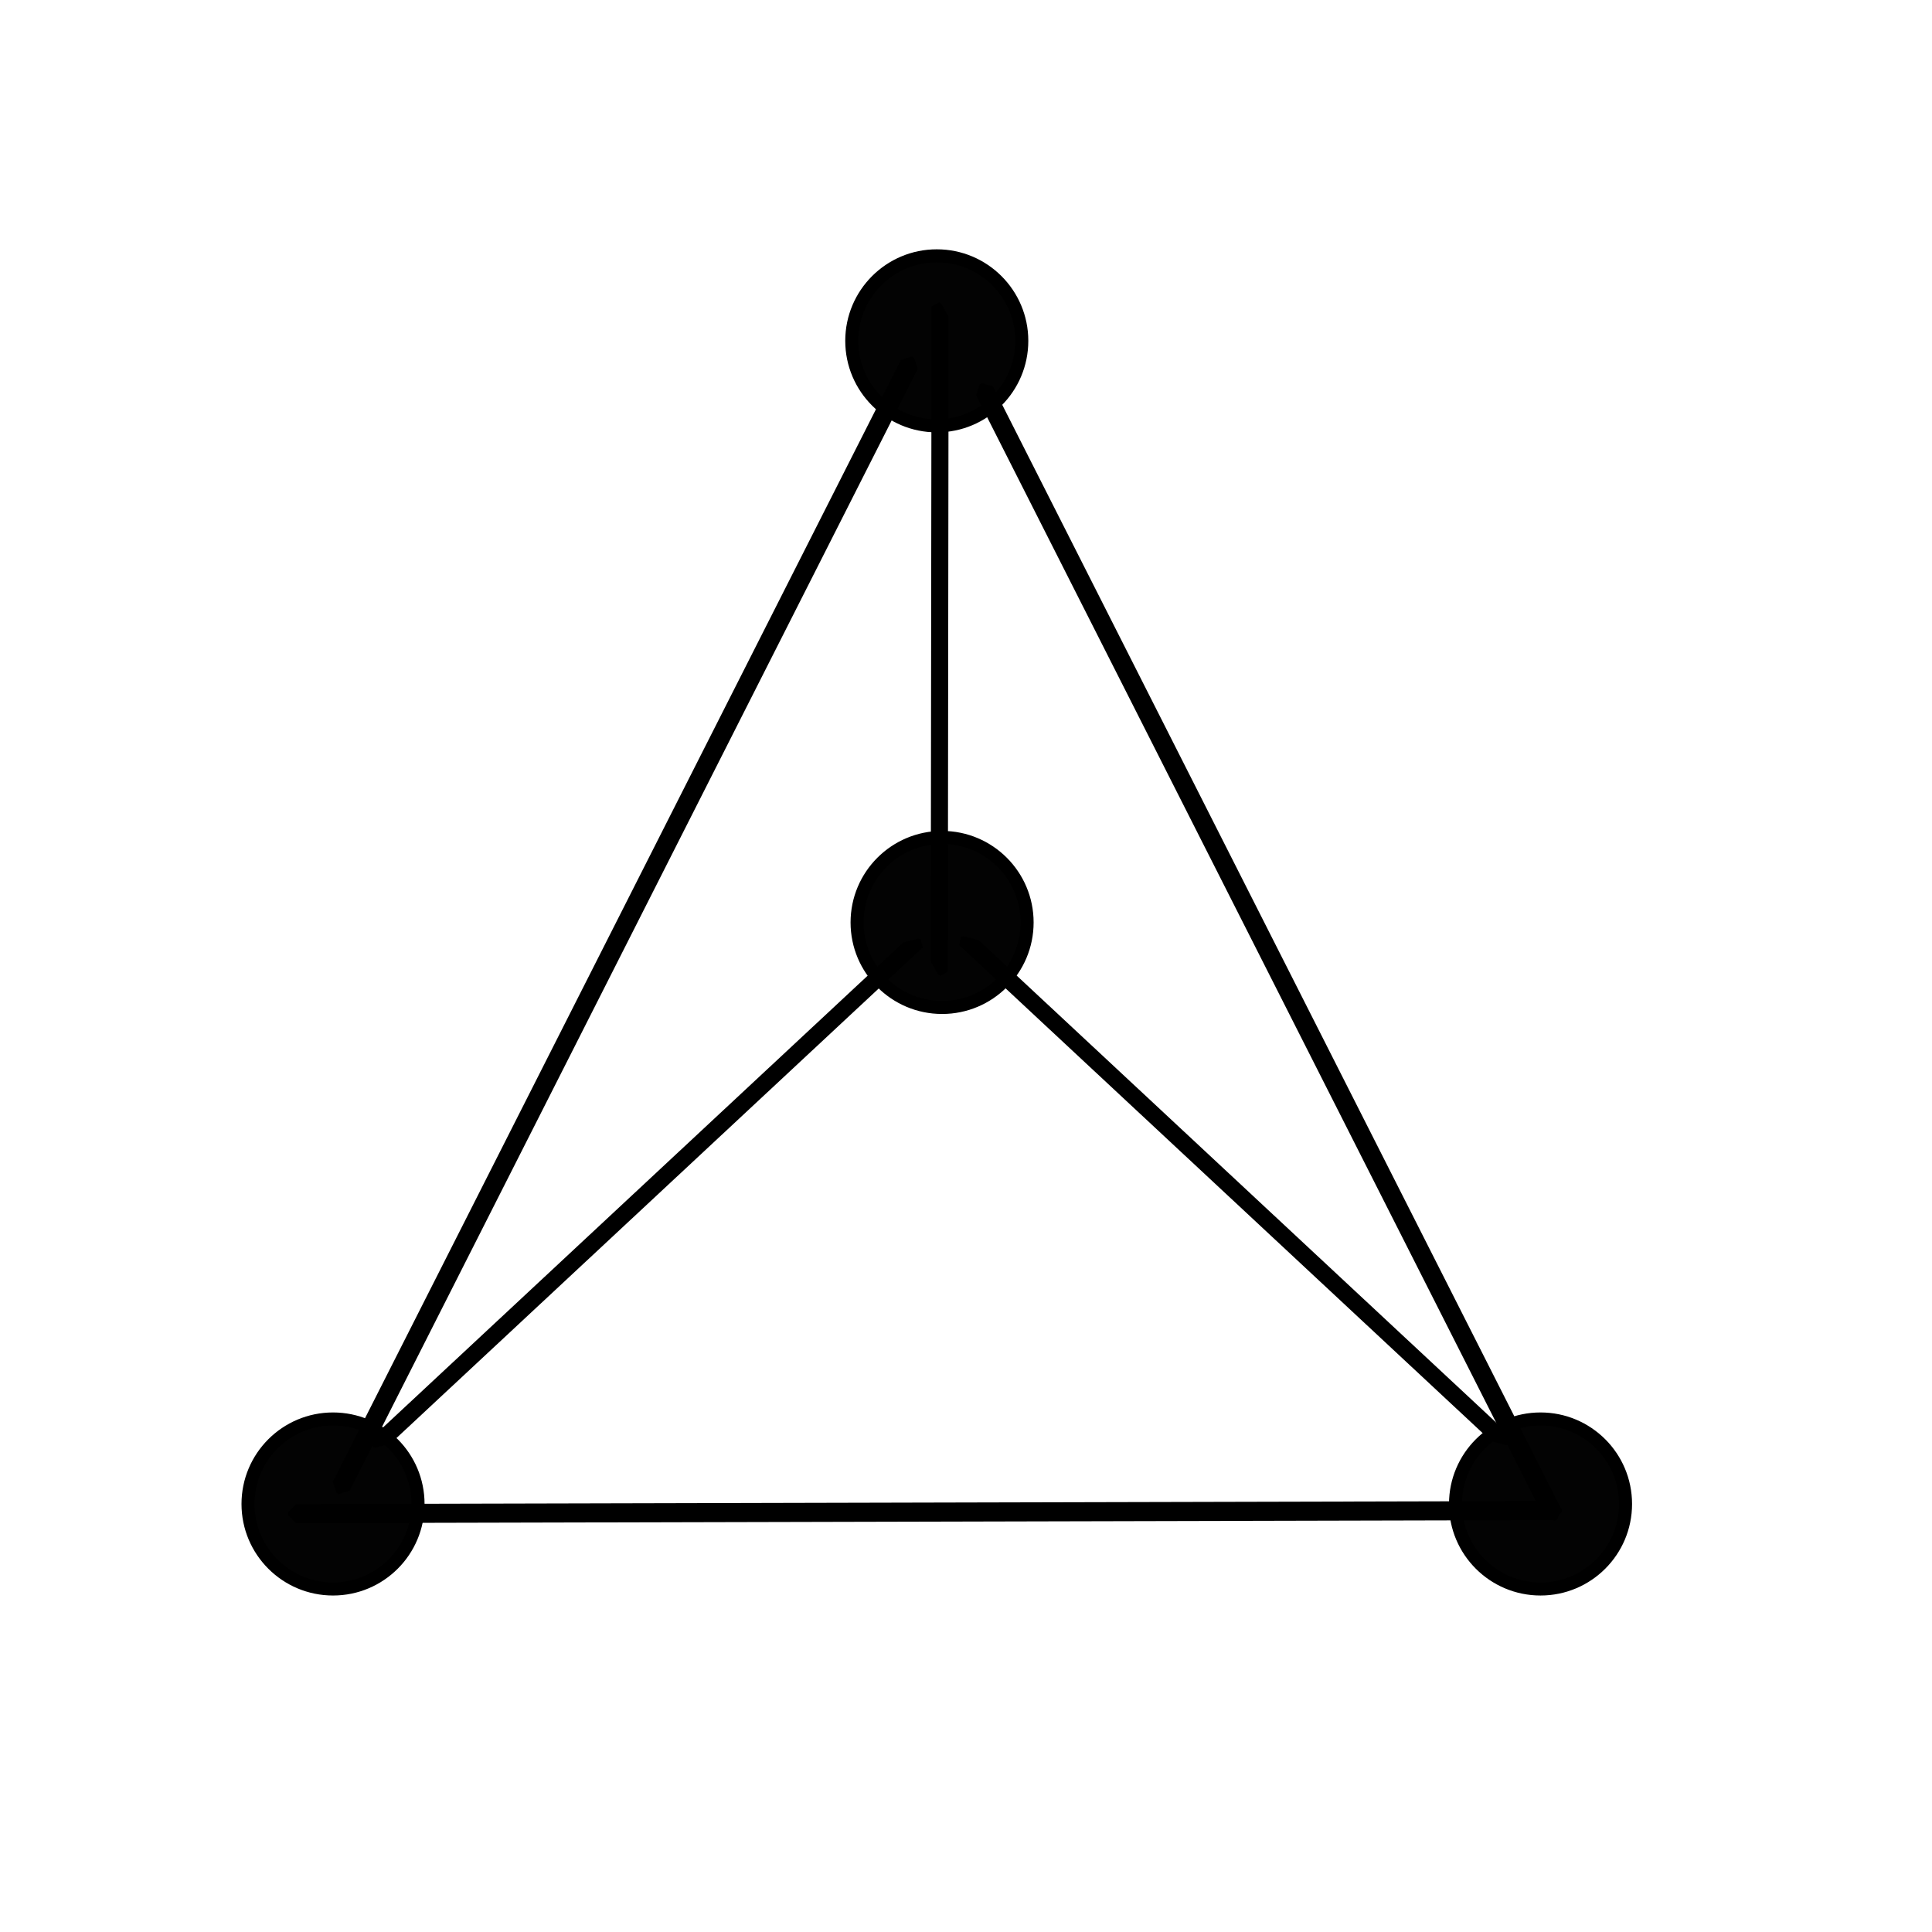
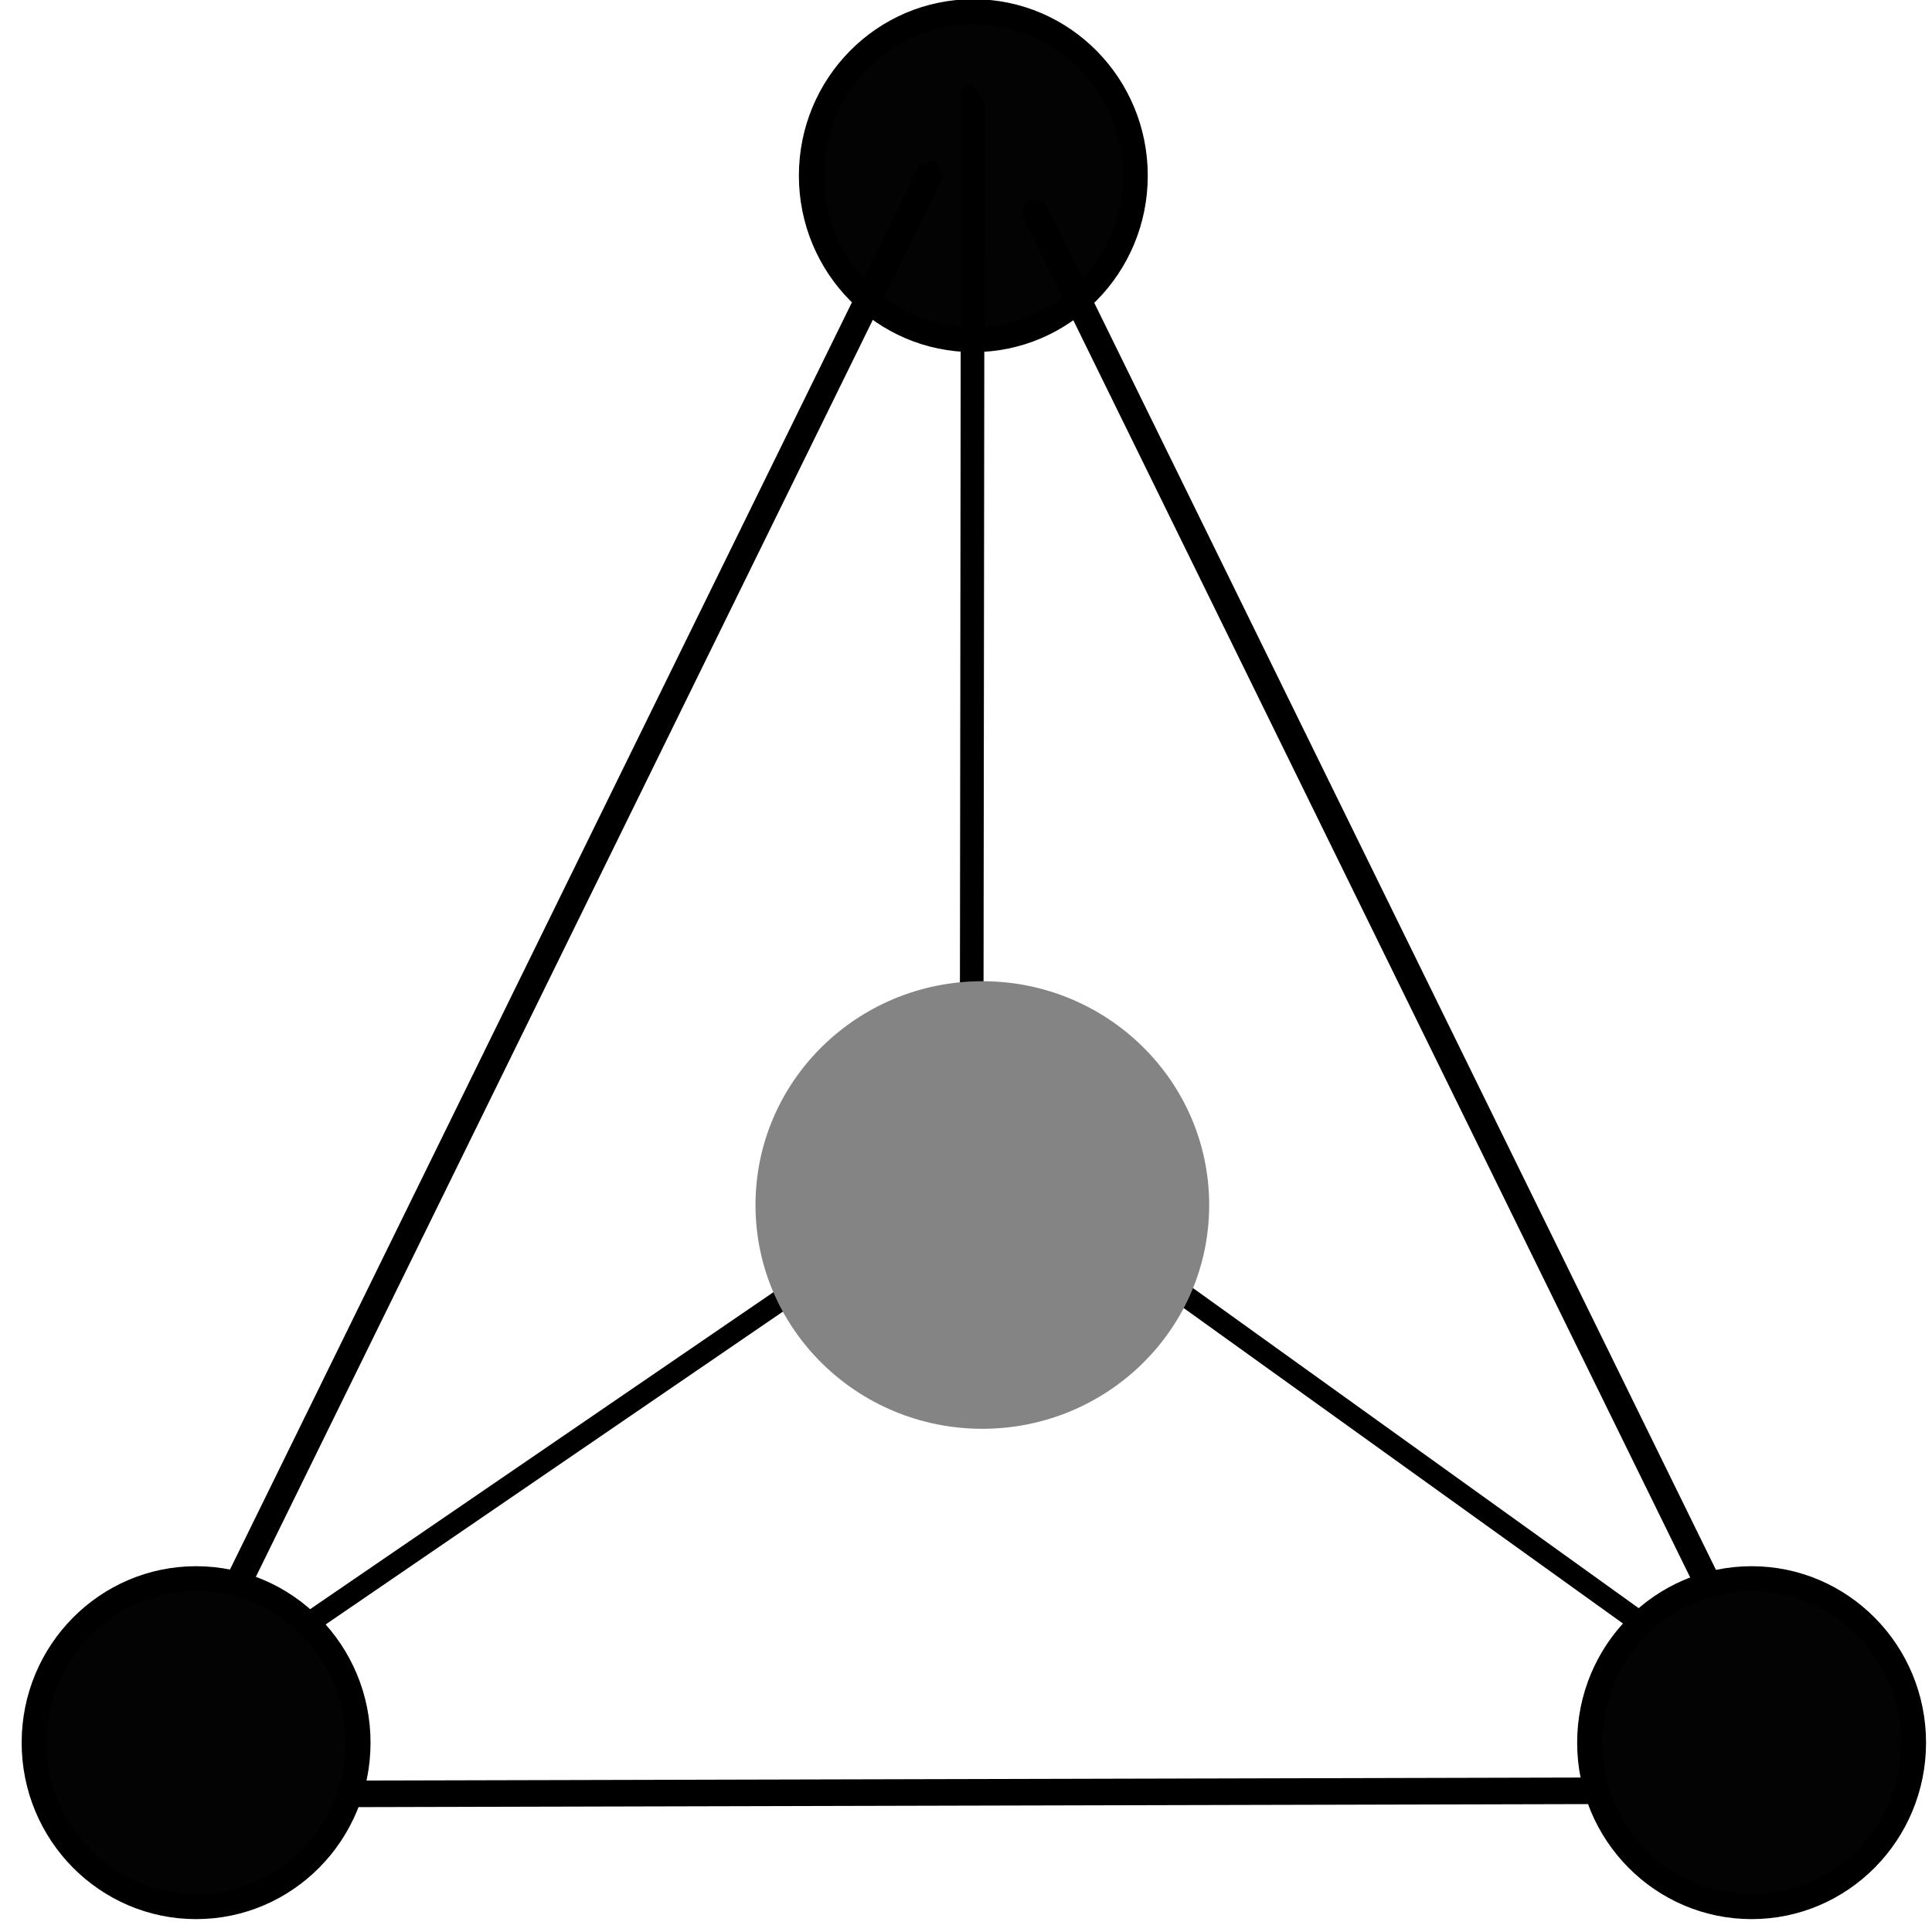
<svg xmlns="http://www.w3.org/2000/svg" width="24" height="24" viewBox="0 0 24 24" version="1.1" id="svg831">
  <defs id="defs835" />
  <g id="layer1">
    <g id="layer2">
      <g id="g4590" transform="translate(9.712871,-5.287129)" />
    </g>
-     <ellipse style="opacity:1;fill:#030303;fill-opacity:1;stroke:#000000;stroke-width:0.162;stroke-miterlimit:0;stroke-dasharray:none;stroke-dashoffset:0;stroke-opacity:1" id="path4659" cx="11.637" cy="4.234" rx="1.056" ry="1.056" />
-     <ellipse style="opacity:1;fill:#030303;fill-opacity:1;stroke:#000000;stroke-width:0.162;stroke-miterlimit:0;stroke-dasharray:none;stroke-dashoffset:0;stroke-opacity:1" id="path4659-3" cx="4.137" cy="18.683" rx="1.056" ry="1.056" />
-     <ellipse style="opacity:1;fill:#030303;fill-opacity:1;stroke:#000000;stroke-width:0.162;stroke-miterlimit:0;stroke-dasharray:none;stroke-dashoffset:0;stroke-opacity:1" id="path4659-3-4" cx="19.137" cy="18.683" rx="1.056" ry="1.056" />
-     <rect style="opacity:1;fill:#030303;fill-opacity:1;stroke:#000000;stroke-width:0.201;stroke-miterlimit:0;stroke-dasharray:none;stroke-dashoffset:0;stroke-opacity:1" id="rect4691" width="0.036" height="15.619" x="12.106" y="-1.227" transform="matrix(0.8859775,0.4637283,-0.4517775,0.8921307,0,0)" />
-     <rect style="opacity:1;fill:#030303;fill-opacity:1;stroke:#000000;stroke-width:0.201;stroke-miterlimit:0;stroke-dasharray:none;stroke-dashoffset:0;stroke-opacity:1" id="rect4691-5" width="0.036" height="15.618" x="-8.737" y="9.977" transform="matrix(-0.8859194,0.4638393,0.4516678,0.8921862,0,0)" />
-     <rect style="opacity:1;fill:#030303;fill-opacity:1;stroke:#000000;stroke-width:0.201;stroke-miterlimit:0;stroke-dasharray:none;stroke-dashoffset:0;stroke-opacity:1" id="rect4691-5-0" width="0.036" height="15.623" x="-18.831" y="3.897" transform="matrix(0.01162206,-0.9999325,0.9999971,-0.00239135,0,0)" />
-     <ellipse style="opacity:1;fill:#030303;fill-opacity:1;stroke:#000000;stroke-width:0.162;stroke-miterlimit:0;stroke-dasharray:none;stroke-dashoffset:0;stroke-opacity:1" id="path4659-1" cx="11.703" cy="11.459" rx="1.056" ry="1.056" />
-     <rect style="opacity:1;fill:#030303;fill-opacity:1;stroke:#000000;stroke-width:0.22;stroke-miterlimit:0;stroke-dasharray:none;stroke-dashoffset:0;stroke-opacity:1" id="rect4691-8" width="0.031" height="9.042" x="19.473" y="10.36" transform="matrix(0.9708052,0.2398695,-0.7314712,0.6818723,0,0)" />
-     <rect style="opacity:1;fill:#030303;fill-opacity:1;stroke:#000000;stroke-width:0.22;stroke-miterlimit:0;stroke-dasharray:none;stroke-dashoffset:0;stroke-opacity:1" id="rect4691-8-1" width="0.031" height="9.042" x="0.412" y="17.022" transform="matrix(-0.9708052,0.2398695,0.7314712,0.6818723,0,0)" />
-     <rect style="opacity:1;fill:#030303;fill-opacity:1;stroke:#000000;stroke-width:0.216;stroke-miterlimit:0;stroke-dasharray:none;stroke-dashoffset:0;stroke-opacity:1" id="rect4691-8-1-9" width="0.03" height="8.136" x="-13.562" y="-3.002" transform="matrix(-0.8617604,-0.5073155,-0.0012357,0.9999992,0,0)" />
+     <ellipse style="opacity:1;fill:#030303;fill-opacity:1;stroke:#000000;stroke-width:0.31;stroke-miterlimit:0;stroke-dasharray:none;stroke-dashoffset:0;stroke-opacity:1" id="path4659" cx="12.091" cy="2.182" rx="2.012" ry="2.037" />
+     <rect style="opacity:1;fill:#030303;fill-opacity:1;stroke:#000000;stroke-width:0.279;stroke-miterlimit:0;stroke-dasharray:none;stroke-dashoffset:0;stroke-opacity:1" id="rect4691" width="0.05" height="21.919" x="11.303" y="-3.618" transform="matrix(0.8798912,0.4751752,-0.4406005,0.8977033,0,0)" />
+     <rect style="opacity:1;fill:#030303;fill-opacity:1;stroke:#000000;stroke-width:0.279;stroke-miterlimit:0;stroke-dasharray:none;stroke-dashoffset:0;stroke-opacity:1" id="rect4691-5" width="0.05" height="21.917" x="-10.415" y="8.397" transform="matrix(-0.8798306,0.4752874,0.4404923,0.8977564,0,0)" />
+     <rect style="opacity:1;fill:#030303;fill-opacity:1;stroke:#000000;stroke-width:0.279;stroke-miterlimit:0;stroke-dasharray:none;stroke-dashoffset:0;stroke-opacity:1" id="rect4691-5-0" width="0.051" height="21.381" x="-22.322" y="1.387" transform="matrix(0.01126422,-0.9999366,0.999997,-0.00246732,0,0)" />
+     <rect style="opacity:1;fill:#030303;fill-opacity:1;stroke:#000000;stroke-width:0.333;stroke-miterlimit:0;stroke-dasharray:none;stroke-dashoffset:0;stroke-opacity:1" id="rect4691-8" width="0.045" height="11.802" x="26.733" y="16.989" transform="matrix(0.9839509,0.1784393,-0.8253131,0.5646754,0,0)" />
+     <rect style="opacity:1;fill:#030303;fill-opacity:1;stroke:#000000;stroke-width:0.328;stroke-miterlimit:0;stroke-dasharray:none;stroke-dashoffset:0;stroke-opacity:1" id="rect4691-8-1" width="0.043" height="11.427" x="6.167" y="22.632" transform="matrix(-0.9823601,0.1869988,0.8122362,0.5833287,0,0)" />
+     <rect style="opacity:1;fill:#030303;fill-opacity:1;stroke:#000000;stroke-width:0.302;stroke-miterlimit:0;stroke-dasharray:none;stroke-dashoffset:0;stroke-opacity:1" id="rect4691-8-1-9" width="0.041" height="11.489" x="-14.151" y="-6.129" transform="matrix(-0.8546896,-0.5191394,-0.00119764,0.9999993,0,0)" />
+     <ellipse style="opacity:1;fill:#848484;fill-opacity:1;stroke:#848484;stroke-width:0.398;stroke-miterlimit:0;stroke-dasharray:none;stroke-dashoffset:0;stroke-opacity:1" id="path4659-4" cx="12.203" cy="14.969" rx="2.619" ry="2.581" />
+     <ellipse style="opacity:1;fill:#030303;fill-opacity:1;stroke:#000000;stroke-width:0.31;stroke-miterlimit:0;stroke-dasharray:none;stroke-dashoffset:0;stroke-opacity:1" id="path4659-4-1" cx="2.436" cy="21.648" rx="2.012" ry="2.037" />
+     <ellipse style="opacity:1;fill:#030303;fill-opacity:1;stroke:#000000;stroke-width:0.31;stroke-miterlimit:0;stroke-dasharray:none;stroke-dashoffset:0;stroke-opacity:1" id="path4659-4-1-9" cx="21.759" cy="21.648" rx="2.012" ry="2.037" />
  </g>
</svg>
